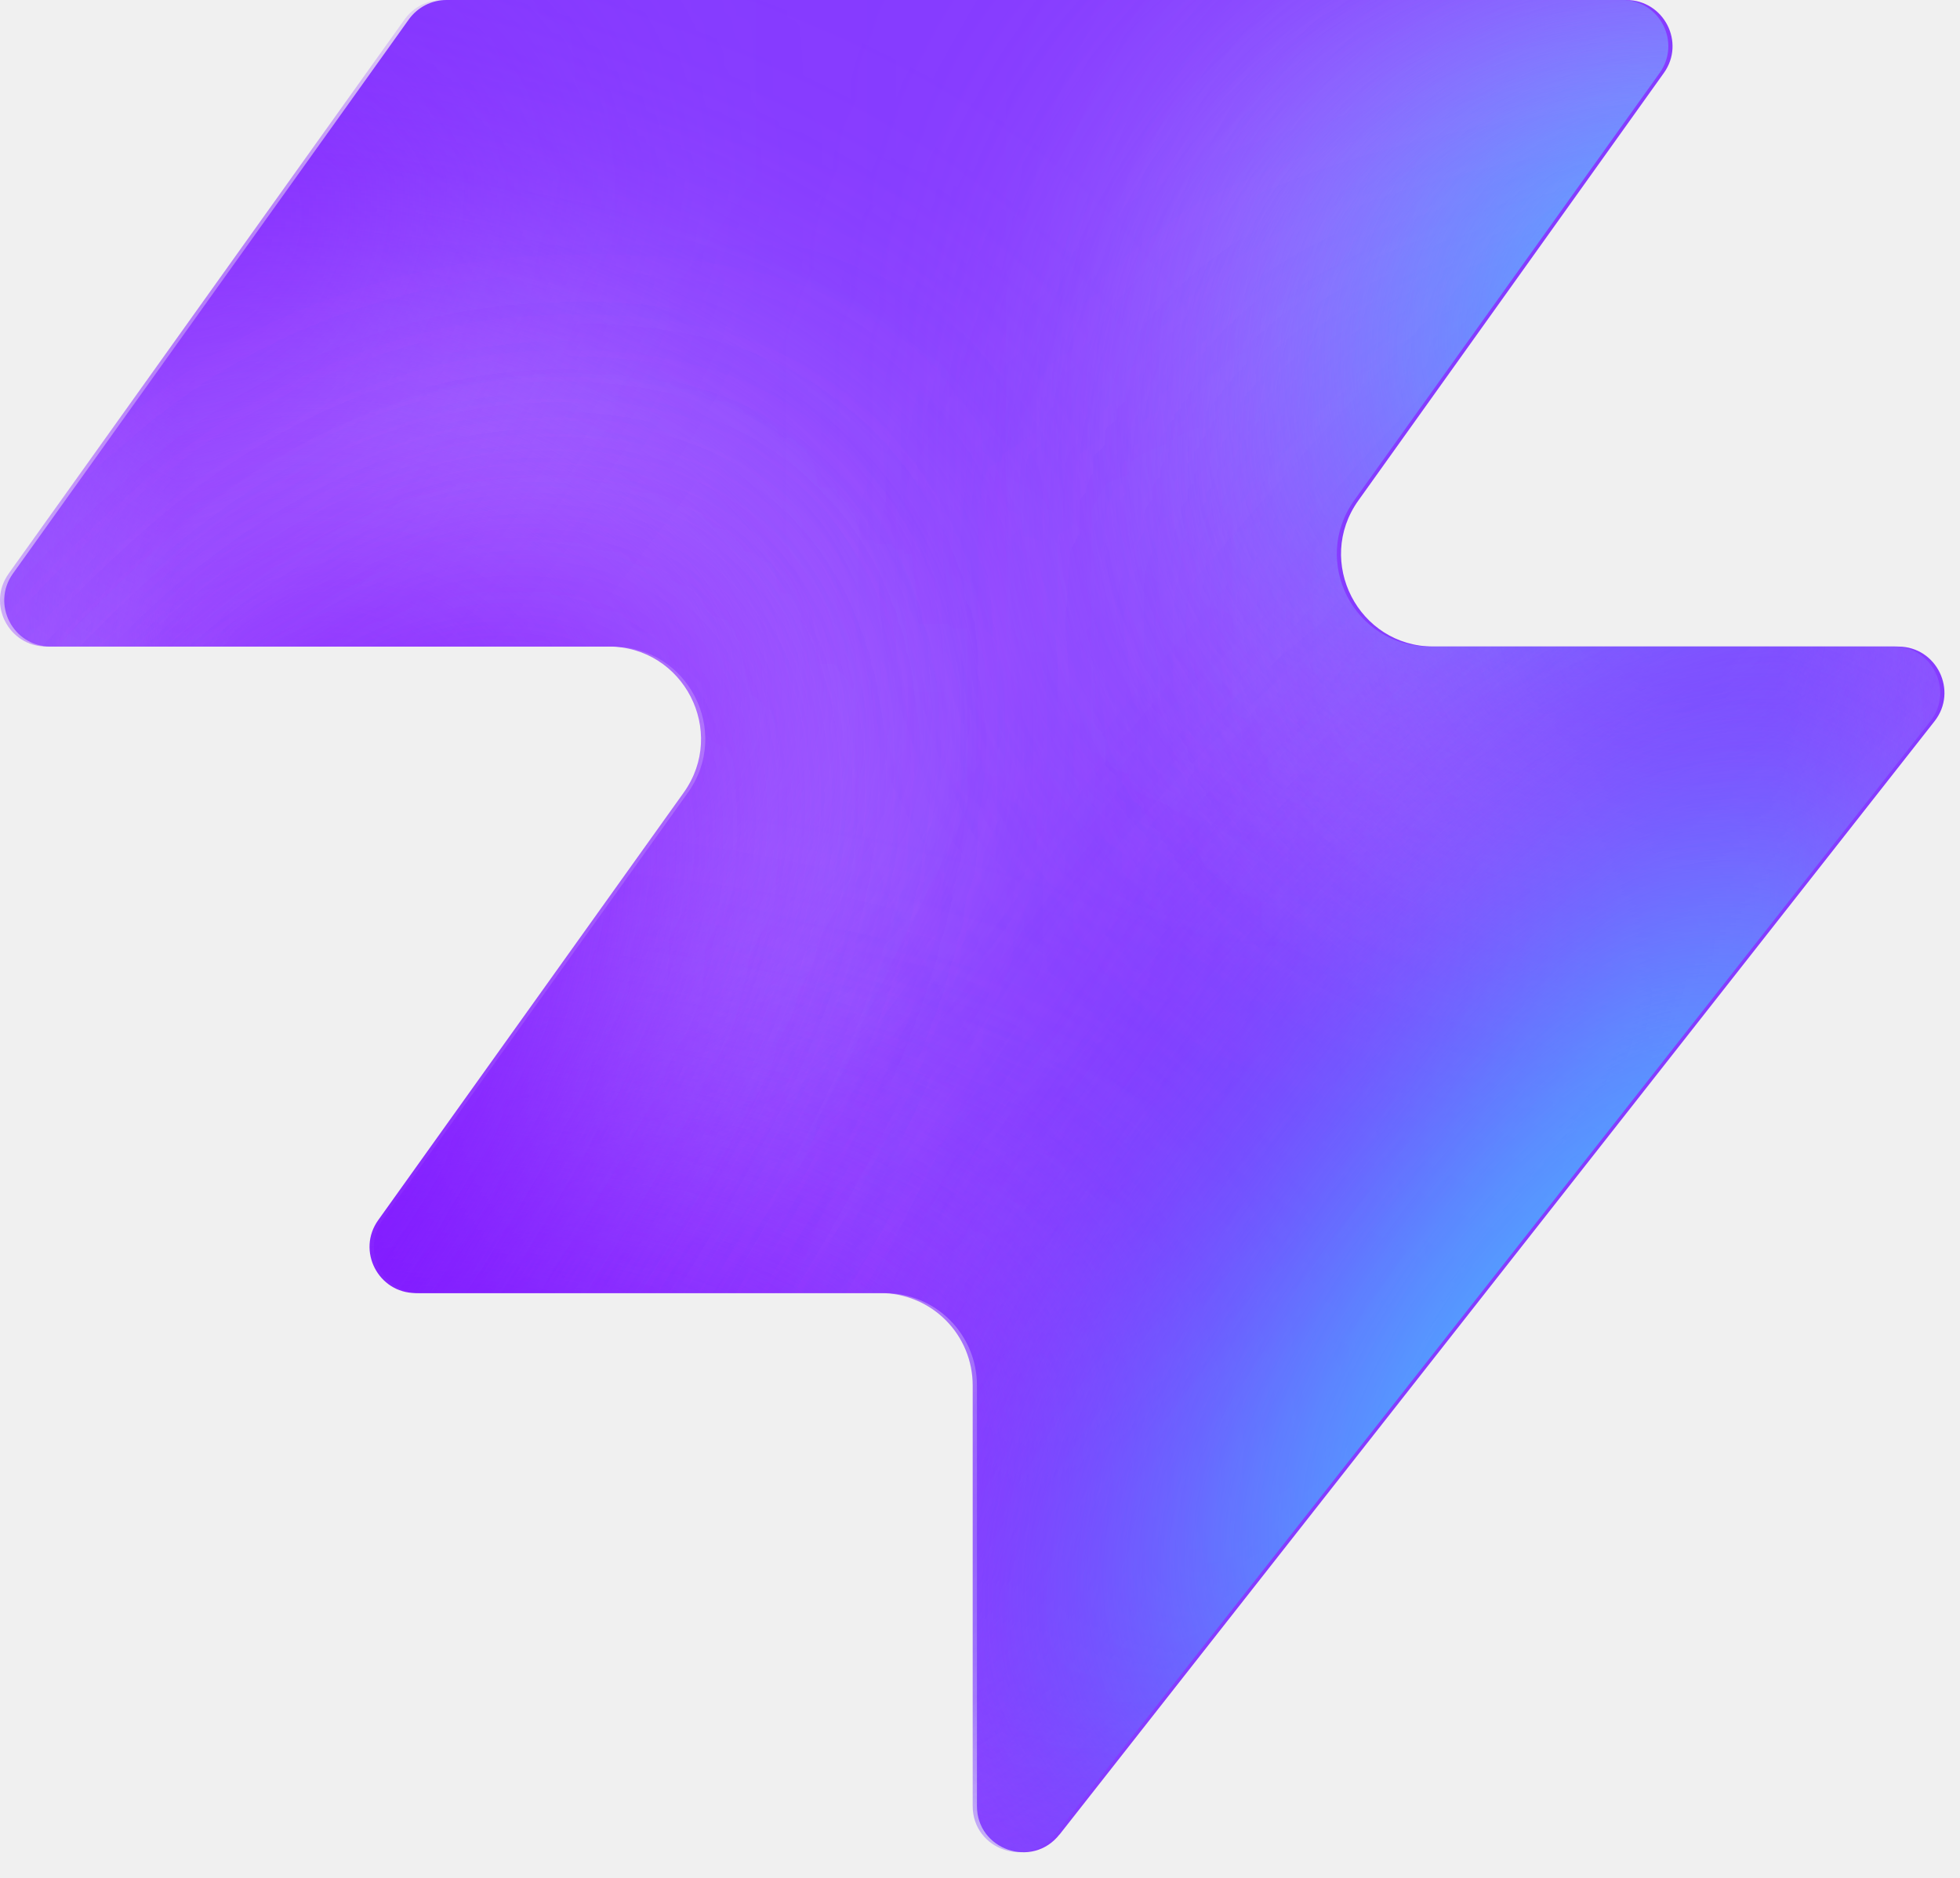
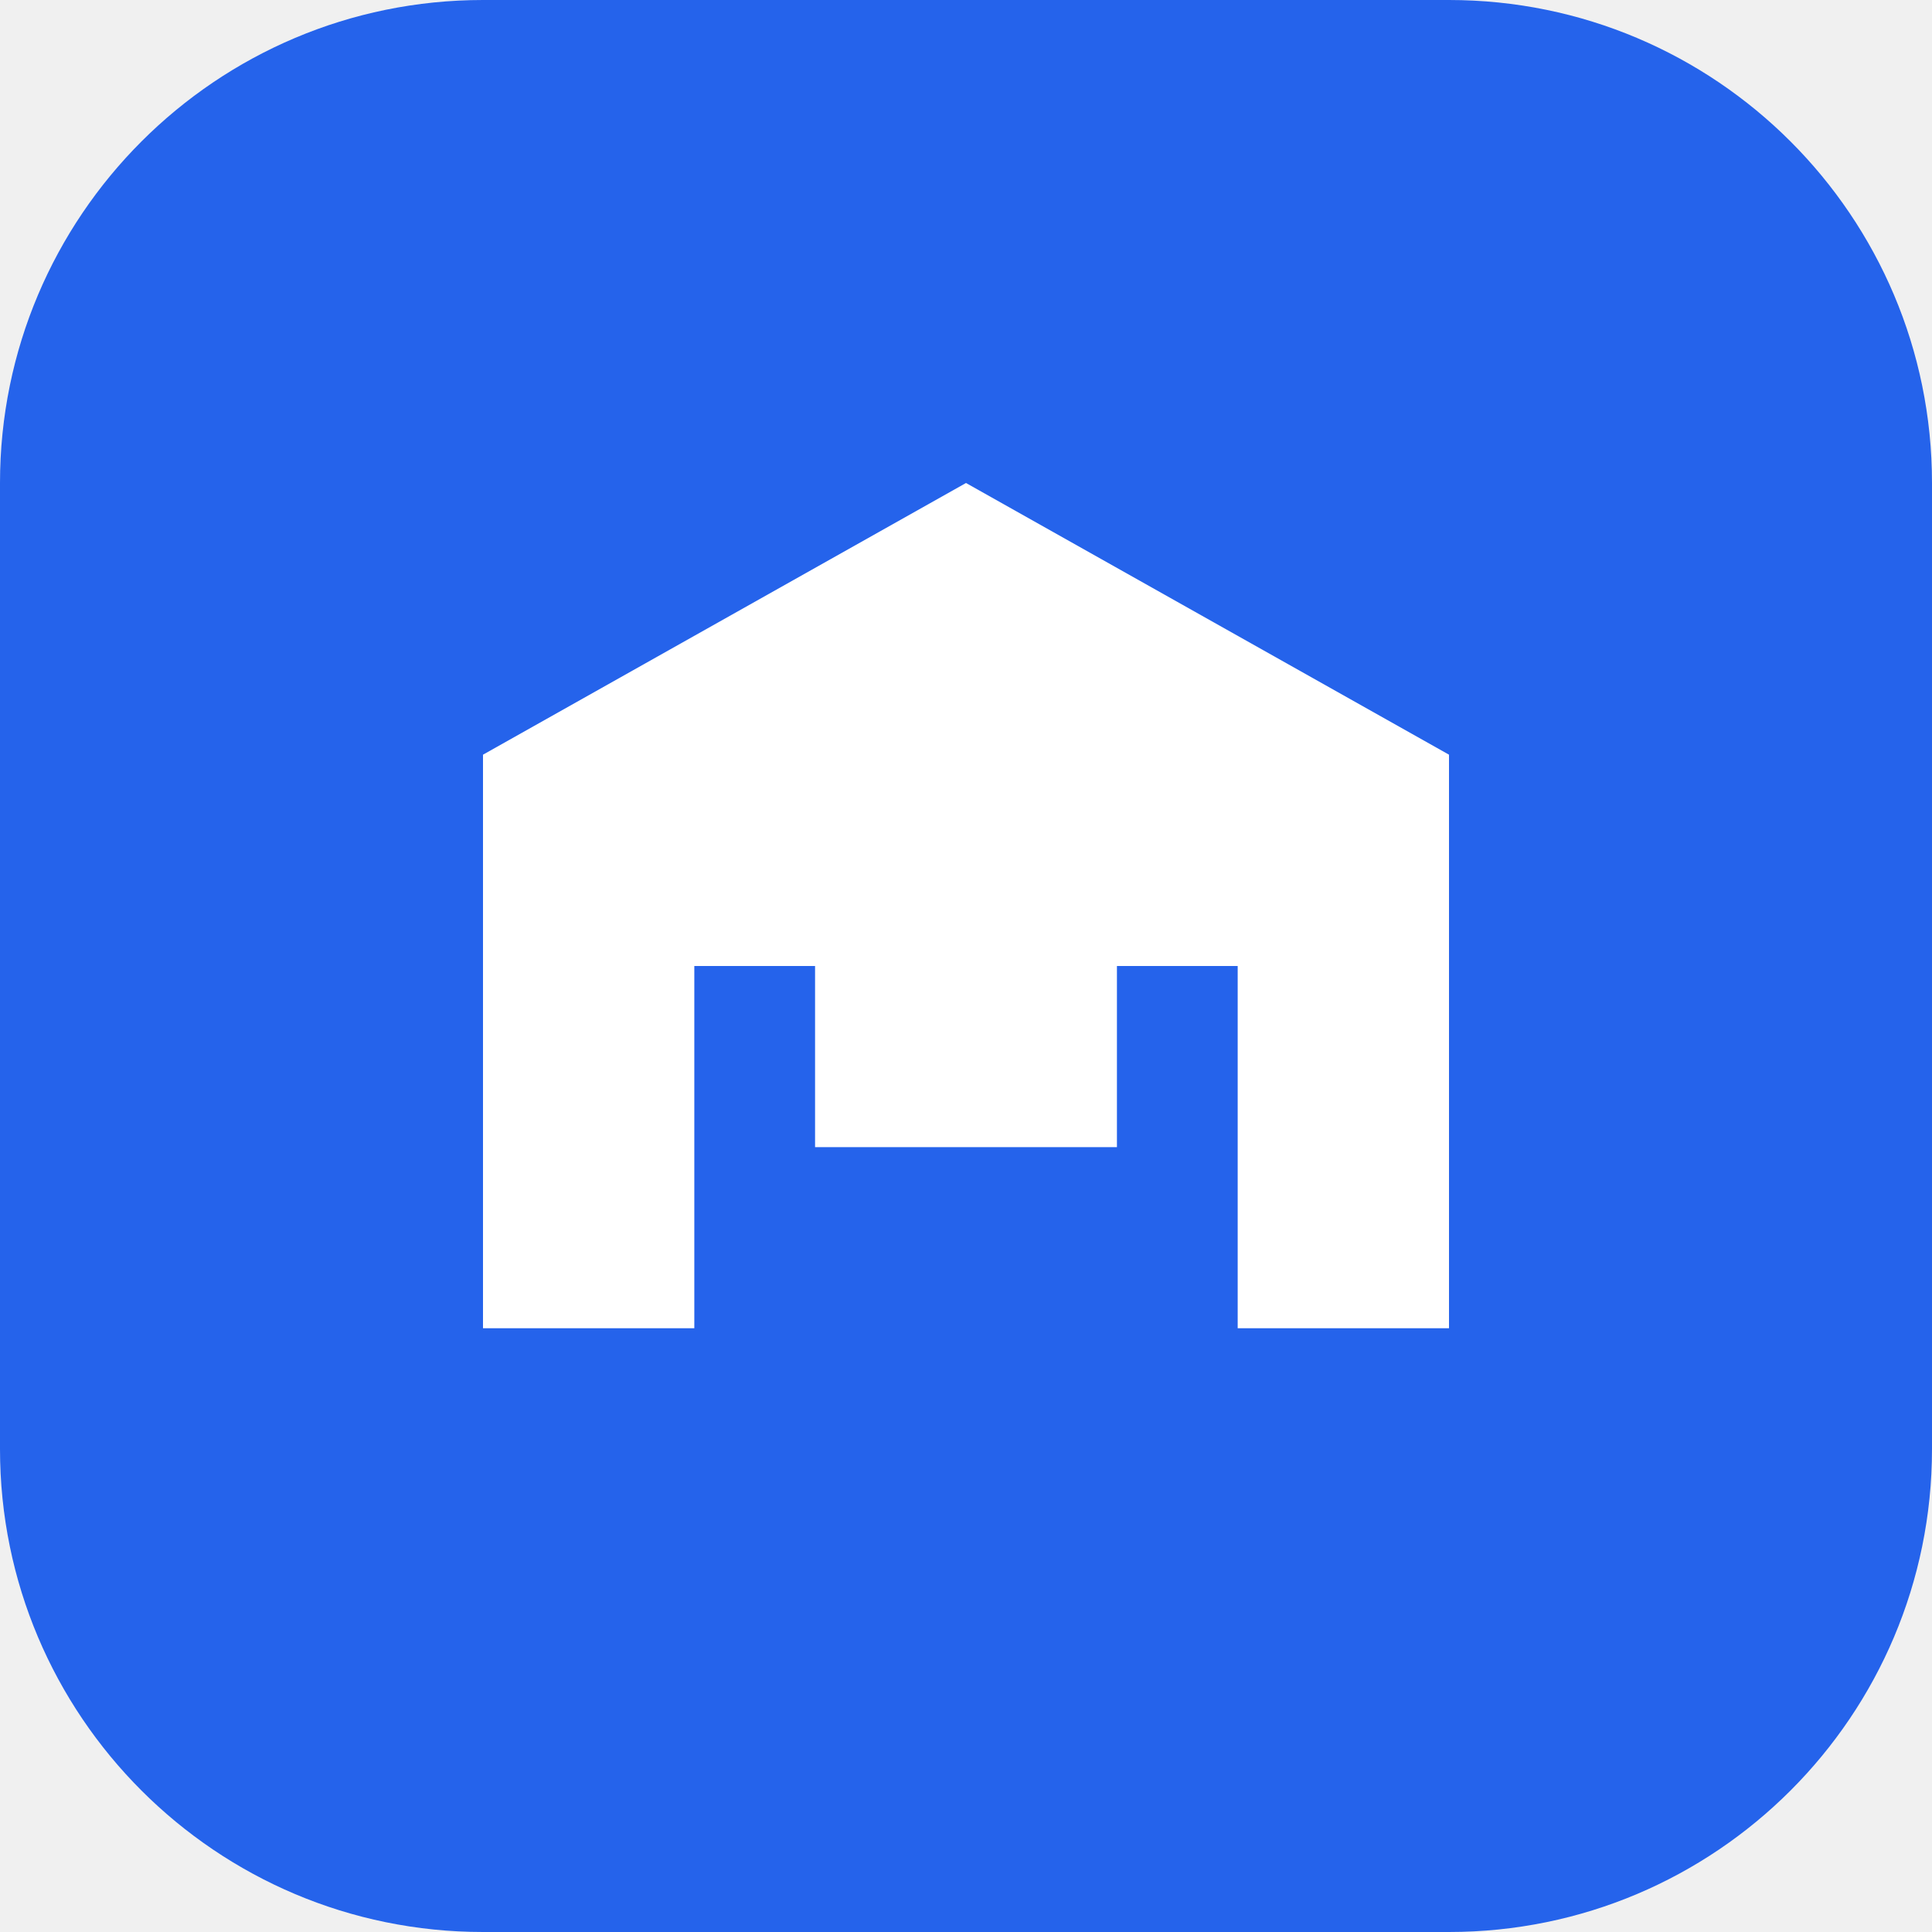
- <svg xmlns="http://www.w3.org/2000/svg" width="48" height="46" fill="none" viewBox="0 0 48 46">
-   <path fill="#863bff" d="M25.946 44.938c-.664.845-2.021.375-2.021-.698V33.937a2.26 2.26 0 0 0-2.262-2.262H10.287c-.92 0-1.456-1.04-.92-1.788l7.48-10.471c1.07-1.497 0-3.578-1.842-3.578H1.237c-.92 0-1.456-1.04-.92-1.788L10.013.474c.214-.297.556-.474.92-.474h28.894c.92 0 1.456 1.04.92 1.788l-7.48 10.471c-1.07 1.498 0 3.579 1.842 3.579h11.377c.943 0 1.473 1.088.89 1.83L25.947 44.94z" style="fill:#863bff;fill:color(display-p3 .525 .23 1);fill-opacity:1" />
-   <mask id="a" width="48" height="46" x="0" y="0" maskUnits="userSpaceOnUse" style="mask-type:alpha">
-     <path fill="#000" d="M25.842 44.938c-.664.844-2.021.375-2.021-.698V33.937a2.26 2.26 0 0 0-2.262-2.262H10.183c-.92 0-1.456-1.04-.92-1.788l7.48-10.471c1.07-1.498 0-3.579-1.842-3.579H1.133c-.92 0-1.456-1.04-.92-1.787L9.91.473c.214-.297.556-.474.92-.474h28.894c.92 0 1.456 1.04.92 1.788l-7.48 10.471c-1.07 1.498 0 3.578 1.842 3.578h11.377c.943 0 1.473 1.088.89 1.832L25.843 44.94z" style="fill:#000;fill-opacity:1" />
-   </mask>
-   <g mask="url(#a)">
-     <g filter="url(#b)">
-       <ellipse cx="5.508" cy="14.704" fill="#ede6ff" rx="5.508" ry="14.704" style="fill:#ede6ff;fill:color(display-p3 .927 .903 1);fill-opacity:1" transform="matrix(.00324 1 1 -.00324 -4.47 31.516)" />
-     </g>
-     <g filter="url(#c)">
-       <ellipse cx="10.399" cy="29.851" fill="#ede6ff" rx="10.399" ry="29.851" style="fill:#ede6ff;fill:color(display-p3 .927 .903 1);fill-opacity:1" transform="matrix(.00324 1 1 -.00324 -39.328 7.883)" />
-     </g>
-     <g filter="url(#d)">
-       <ellipse cx="5.508" cy="30.487" fill="#7e14ff" rx="5.508" ry="30.487" style="fill:#7e14ff;fill:color(display-p3 .492 .077 1);fill-opacity:1" transform="rotate(89.814 -25.913 -14.639)scale(1 -1)" />
-     </g>
-     <g filter="url(#e)">
-       <ellipse cx="5.508" cy="30.599" fill="#7e14ff" rx="5.508" ry="30.599" style="fill:#7e14ff;fill:color(display-p3 .492 .077 1);fill-opacity:1" transform="rotate(89.814 -32.644 -3.334)scale(1 -1)" />
-     </g>
-     <g filter="url(#f)">
-       <ellipse cx="5.508" cy="30.599" fill="#7e14ff" rx="5.508" ry="30.599" style="fill:#7e14ff;fill:color(display-p3 .492 .077 1);fill-opacity:1" transform="matrix(.00324 1 1 -.00324 -34.34 30.47)" />
-     </g>
-     <g filter="url(#g)">
-       <ellipse cx="14.072" cy="22.078" fill="#ede6ff" rx="14.072" ry="22.078" style="fill:#ede6ff;fill:color(display-p3 .927 .903 1);fill-opacity:1" transform="rotate(93.35 24.506 48.493)scale(-1 1)" />
-     </g>
-     <g filter="url(#h)">
-       <ellipse cx="3.47" cy="21.501" fill="#7e14ff" rx="3.47" ry="21.501" style="fill:#7e14ff;fill:color(display-p3 .492 .077 1);fill-opacity:1" transform="rotate(89.009 28.708 47.59)scale(-1 1)" />
-     </g>
-     <g filter="url(#i)">
-       <ellipse cx="3.47" cy="21.501" fill="#7e14ff" rx="3.47" ry="21.501" style="fill:#7e14ff;fill:color(display-p3 .492 .077 1);fill-opacity:1" transform="rotate(89.009 28.708 47.59)scale(-1 1)" />
-     </g>
-     <g filter="url(#j)">
-       <ellipse cx=".387" cy="8.972" fill="#7e14ff" rx="4.407" ry="29.108" style="fill:#7e14ff;fill:color(display-p3 .492 .077 1);fill-opacity:1" transform="rotate(39.51 .387 8.972)" />
-     </g>
-     <g filter="url(#k)">
-       <ellipse cx="47.523" cy="-6.092" fill="#7e14ff" rx="4.407" ry="29.108" style="fill:#7e14ff;fill:color(display-p3 .492 .077 1);fill-opacity:1" transform="rotate(37.892 47.523 -6.092)" />
-     </g>
-     <g filter="url(#l)">
-       <ellipse cx="41.412" cy="6.333" fill="#47bfff" rx="5.971" ry="9.665" style="fill:#47bfff;fill:color(display-p3 .28 .748 1);fill-opacity:1" transform="rotate(37.892 41.412 6.333)" />
-     </g>
-     <g filter="url(#m)">
-       <ellipse cx="-1.879" cy="38.332" fill="#7e14ff" rx="4.407" ry="29.108" style="fill:#7e14ff;fill:color(display-p3 .492 .077 1);fill-opacity:1" transform="rotate(37.892 -1.88 38.332)" />
-     </g>
-     <g filter="url(#n)">
-       <ellipse cx="-1.879" cy="38.332" fill="#7e14ff" rx="4.407" ry="29.108" style="fill:#7e14ff;fill:color(display-p3 .492 .077 1);fill-opacity:1" transform="rotate(37.892 -1.88 38.332)" />
-     </g>
-     <g filter="url(#o)">
-       <ellipse cx="35.651" cy="29.907" fill="#7e14ff" rx="4.407" ry="29.108" style="fill:#7e14ff;fill:color(display-p3 .492 .077 1);fill-opacity:1" transform="rotate(37.892 35.651 29.907)" />
-     </g>
-     <g filter="url(#p)">
-       <ellipse cx="38.418" cy="32.4" fill="#47bfff" rx="5.971" ry="15.297" style="fill:#47bfff;fill:color(display-p3 .28 .748 1);fill-opacity:1" transform="rotate(37.892 38.418 32.4)" />
-     </g>
-   </g>
-   <defs>
-     <filter id="b" width="60.045" height="41.654" x="-19.77" y="16.149" color-interpolation-filters="sRGB" filterUnits="userSpaceOnUse">
-       <feFlood flood-opacity="0" result="BackgroundImageFix" />
-       <feBlend in="SourceGraphic" in2="BackgroundImageFix" result="shape" />
-       <feGaussianBlur result="effect1_foregroundBlur_2002_17158" stdDeviation="7.659" />
-     </filter>
-     <filter id="c" width="90.34" height="51.437" x="-54.613" y="-7.533" color-interpolation-filters="sRGB" filterUnits="userSpaceOnUse">
-       <feFlood flood-opacity="0" result="BackgroundImageFix" />
-       <feBlend in="SourceGraphic" in2="BackgroundImageFix" result="shape" />
-       <feGaussianBlur result="effect1_foregroundBlur_2002_17158" stdDeviation="7.659" />
-     </filter>
-     <filter id="d" width="79.355" height="29.4" x="-49.64" y="2.03" color-interpolation-filters="sRGB" filterUnits="userSpaceOnUse">
-       <feFlood flood-opacity="0" result="BackgroundImageFix" />
-       <feBlend in="SourceGraphic" in2="BackgroundImageFix" result="shape" />
-       <feGaussianBlur result="effect1_foregroundBlur_2002_17158" stdDeviation="4.596" />
-     </filter>
-     <filter id="e" width="79.579" height="29.4" x="-45.045" y="20.029" color-interpolation-filters="sRGB" filterUnits="userSpaceOnUse">
-       <feFlood flood-opacity="0" result="BackgroundImageFix" />
-       <feBlend in="SourceGraphic" in2="BackgroundImageFix" result="shape" />
-       <feGaussianBlur result="effect1_foregroundBlur_2002_17158" stdDeviation="4.596" />
-     </filter>
-     <filter id="f" width="79.579" height="29.4" x="-43.513" y="21.178" color-interpolation-filters="sRGB" filterUnits="userSpaceOnUse">
-       <feFlood flood-opacity="0" result="BackgroundImageFix" />
-       <feBlend in="SourceGraphic" in2="BackgroundImageFix" result="shape" />
-       <feGaussianBlur result="effect1_foregroundBlur_2002_17158" stdDeviation="4.596" />
-     </filter>
-     <filter id="g" width="74.749" height="58.852" x="15.756" y="-17.901" color-interpolation-filters="sRGB" filterUnits="userSpaceOnUse">
-       <feFlood flood-opacity="0" result="BackgroundImageFix" />
-       <feBlend in="SourceGraphic" in2="BackgroundImageFix" result="shape" />
-       <feGaussianBlur result="effect1_foregroundBlur_2002_17158" stdDeviation="7.659" />
-     </filter>
-     <filter id="h" width="61.377" height="25.362" x="23.548" y="2.284" color-interpolation-filters="sRGB" filterUnits="userSpaceOnUse">
-       <feFlood flood-opacity="0" result="BackgroundImageFix" />
-       <feBlend in="SourceGraphic" in2="BackgroundImageFix" result="shape" />
-       <feGaussianBlur result="effect1_foregroundBlur_2002_17158" stdDeviation="4.596" />
-     </filter>
-     <filter id="i" width="61.377" height="25.362" x="23.548" y="2.284" color-interpolation-filters="sRGB" filterUnits="userSpaceOnUse">
-       <feFlood flood-opacity="0" result="BackgroundImageFix" />
-       <feBlend in="SourceGraphic" in2="BackgroundImageFix" result="shape" />
-       <feGaussianBlur result="effect1_foregroundBlur_2002_17158" stdDeviation="4.596" />
-     </filter>
-     <filter id="j" width="56.045" height="63.649" x="-27.636" y="-22.853" color-interpolation-filters="sRGB" filterUnits="userSpaceOnUse">
-       <feFlood flood-opacity="0" result="BackgroundImageFix" />
-       <feBlend in="SourceGraphic" in2="BackgroundImageFix" result="shape" />
-       <feGaussianBlur result="effect1_foregroundBlur_2002_17158" stdDeviation="4.596" />
-     </filter>
-     <filter id="k" width="54.814" height="64.646" x="20.116" y="-38.415" color-interpolation-filters="sRGB" filterUnits="userSpaceOnUse">
-       <feFlood flood-opacity="0" result="BackgroundImageFix" />
-       <feBlend in="SourceGraphic" in2="BackgroundImageFix" result="shape" />
-       <feGaussianBlur result="effect1_foregroundBlur_2002_17158" stdDeviation="4.596" />
-     </filter>
-     <filter id="l" width="33.541" height="35.313" x="24.641" y="-11.323" color-interpolation-filters="sRGB" filterUnits="userSpaceOnUse">
-       <feFlood flood-opacity="0" result="BackgroundImageFix" />
-       <feBlend in="SourceGraphic" in2="BackgroundImageFix" result="shape" />
-       <feGaussianBlur result="effect1_foregroundBlur_2002_17158" stdDeviation="4.596" />
-     </filter>
-     <filter id="m" width="54.814" height="64.646" x="-29.286" y="6.009" color-interpolation-filters="sRGB" filterUnits="userSpaceOnUse">
-       <feFlood flood-opacity="0" result="BackgroundImageFix" />
-       <feBlend in="SourceGraphic" in2="BackgroundImageFix" result="shape" />
-       <feGaussianBlur result="effect1_foregroundBlur_2002_17158" stdDeviation="4.596" />
-     </filter>
-     <filter id="n" width="54.814" height="64.646" x="-29.286" y="6.009" color-interpolation-filters="sRGB" filterUnits="userSpaceOnUse">
-       <feFlood flood-opacity="0" result="BackgroundImageFix" />
-       <feBlend in="SourceGraphic" in2="BackgroundImageFix" result="shape" />
-       <feGaussianBlur result="effect1_foregroundBlur_2002_17158" stdDeviation="4.596" />
-     </filter>
-     <filter id="o" width="54.814" height="64.646" x="8.244" y="-2.416" color-interpolation-filters="sRGB" filterUnits="userSpaceOnUse">
-       <feFlood flood-opacity="0" result="BackgroundImageFix" />
-       <feBlend in="SourceGraphic" in2="BackgroundImageFix" result="shape" />
-       <feGaussianBlur result="effect1_foregroundBlur_2002_17158" stdDeviation="4.596" />
-     </filter>
-     <filter id="p" width="39.409" height="43.623" x="18.713" y="10.588" color-interpolation-filters="sRGB" filterUnits="userSpaceOnUse">
-       <feFlood flood-opacity="0" result="BackgroundImageFix" />
-       <feBlend in="SourceGraphic" in2="BackgroundImageFix" result="shape" />
-       <feGaussianBlur result="effect1_foregroundBlur_2002_17158" stdDeviation="4.596" />
-     </filter>
-   </defs>
+ <svg xmlns="http://www.w3.org/2000/svg" viewBox="0 0 32 32" fill="none">
+   <rect width="32" height="32" rx="8" fill="#2563eb" />
+   <path d="M8 22V12.5L16 8l8 4.5V22h-3.5v-6H11.5v6H8zm5.5-3h5v-3h-5v3z" fill="#fff" />
</svg>
